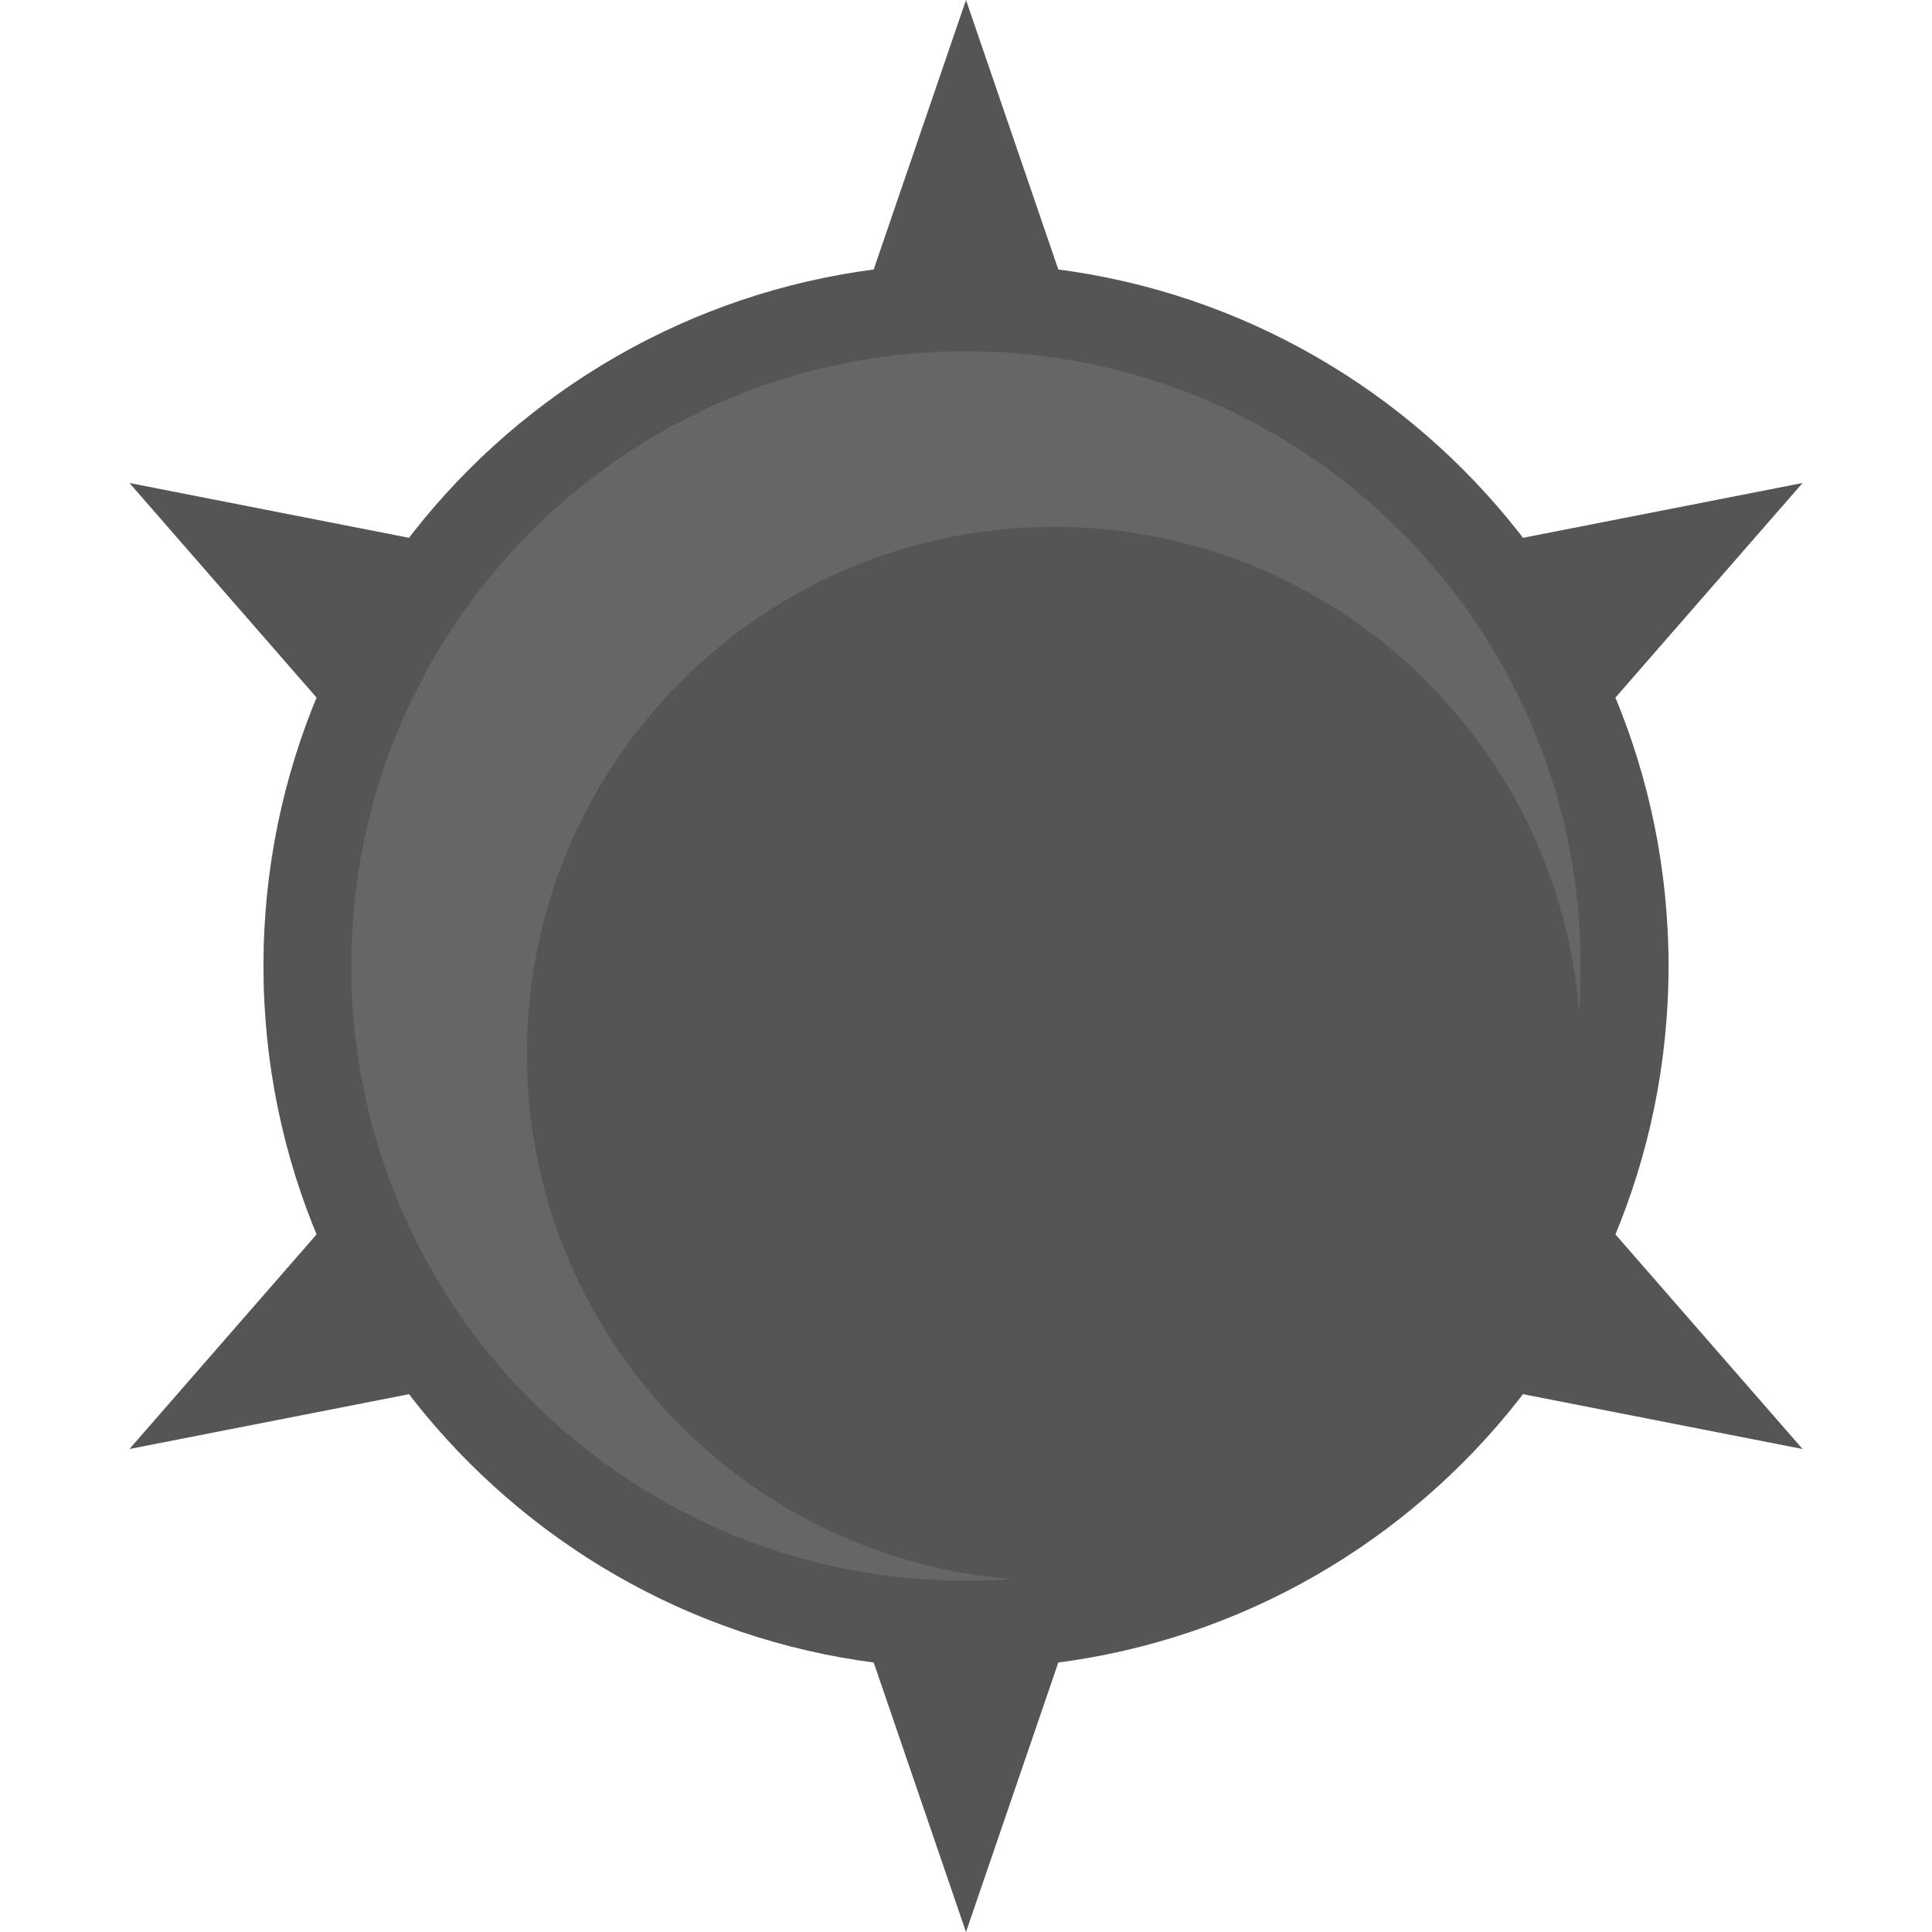
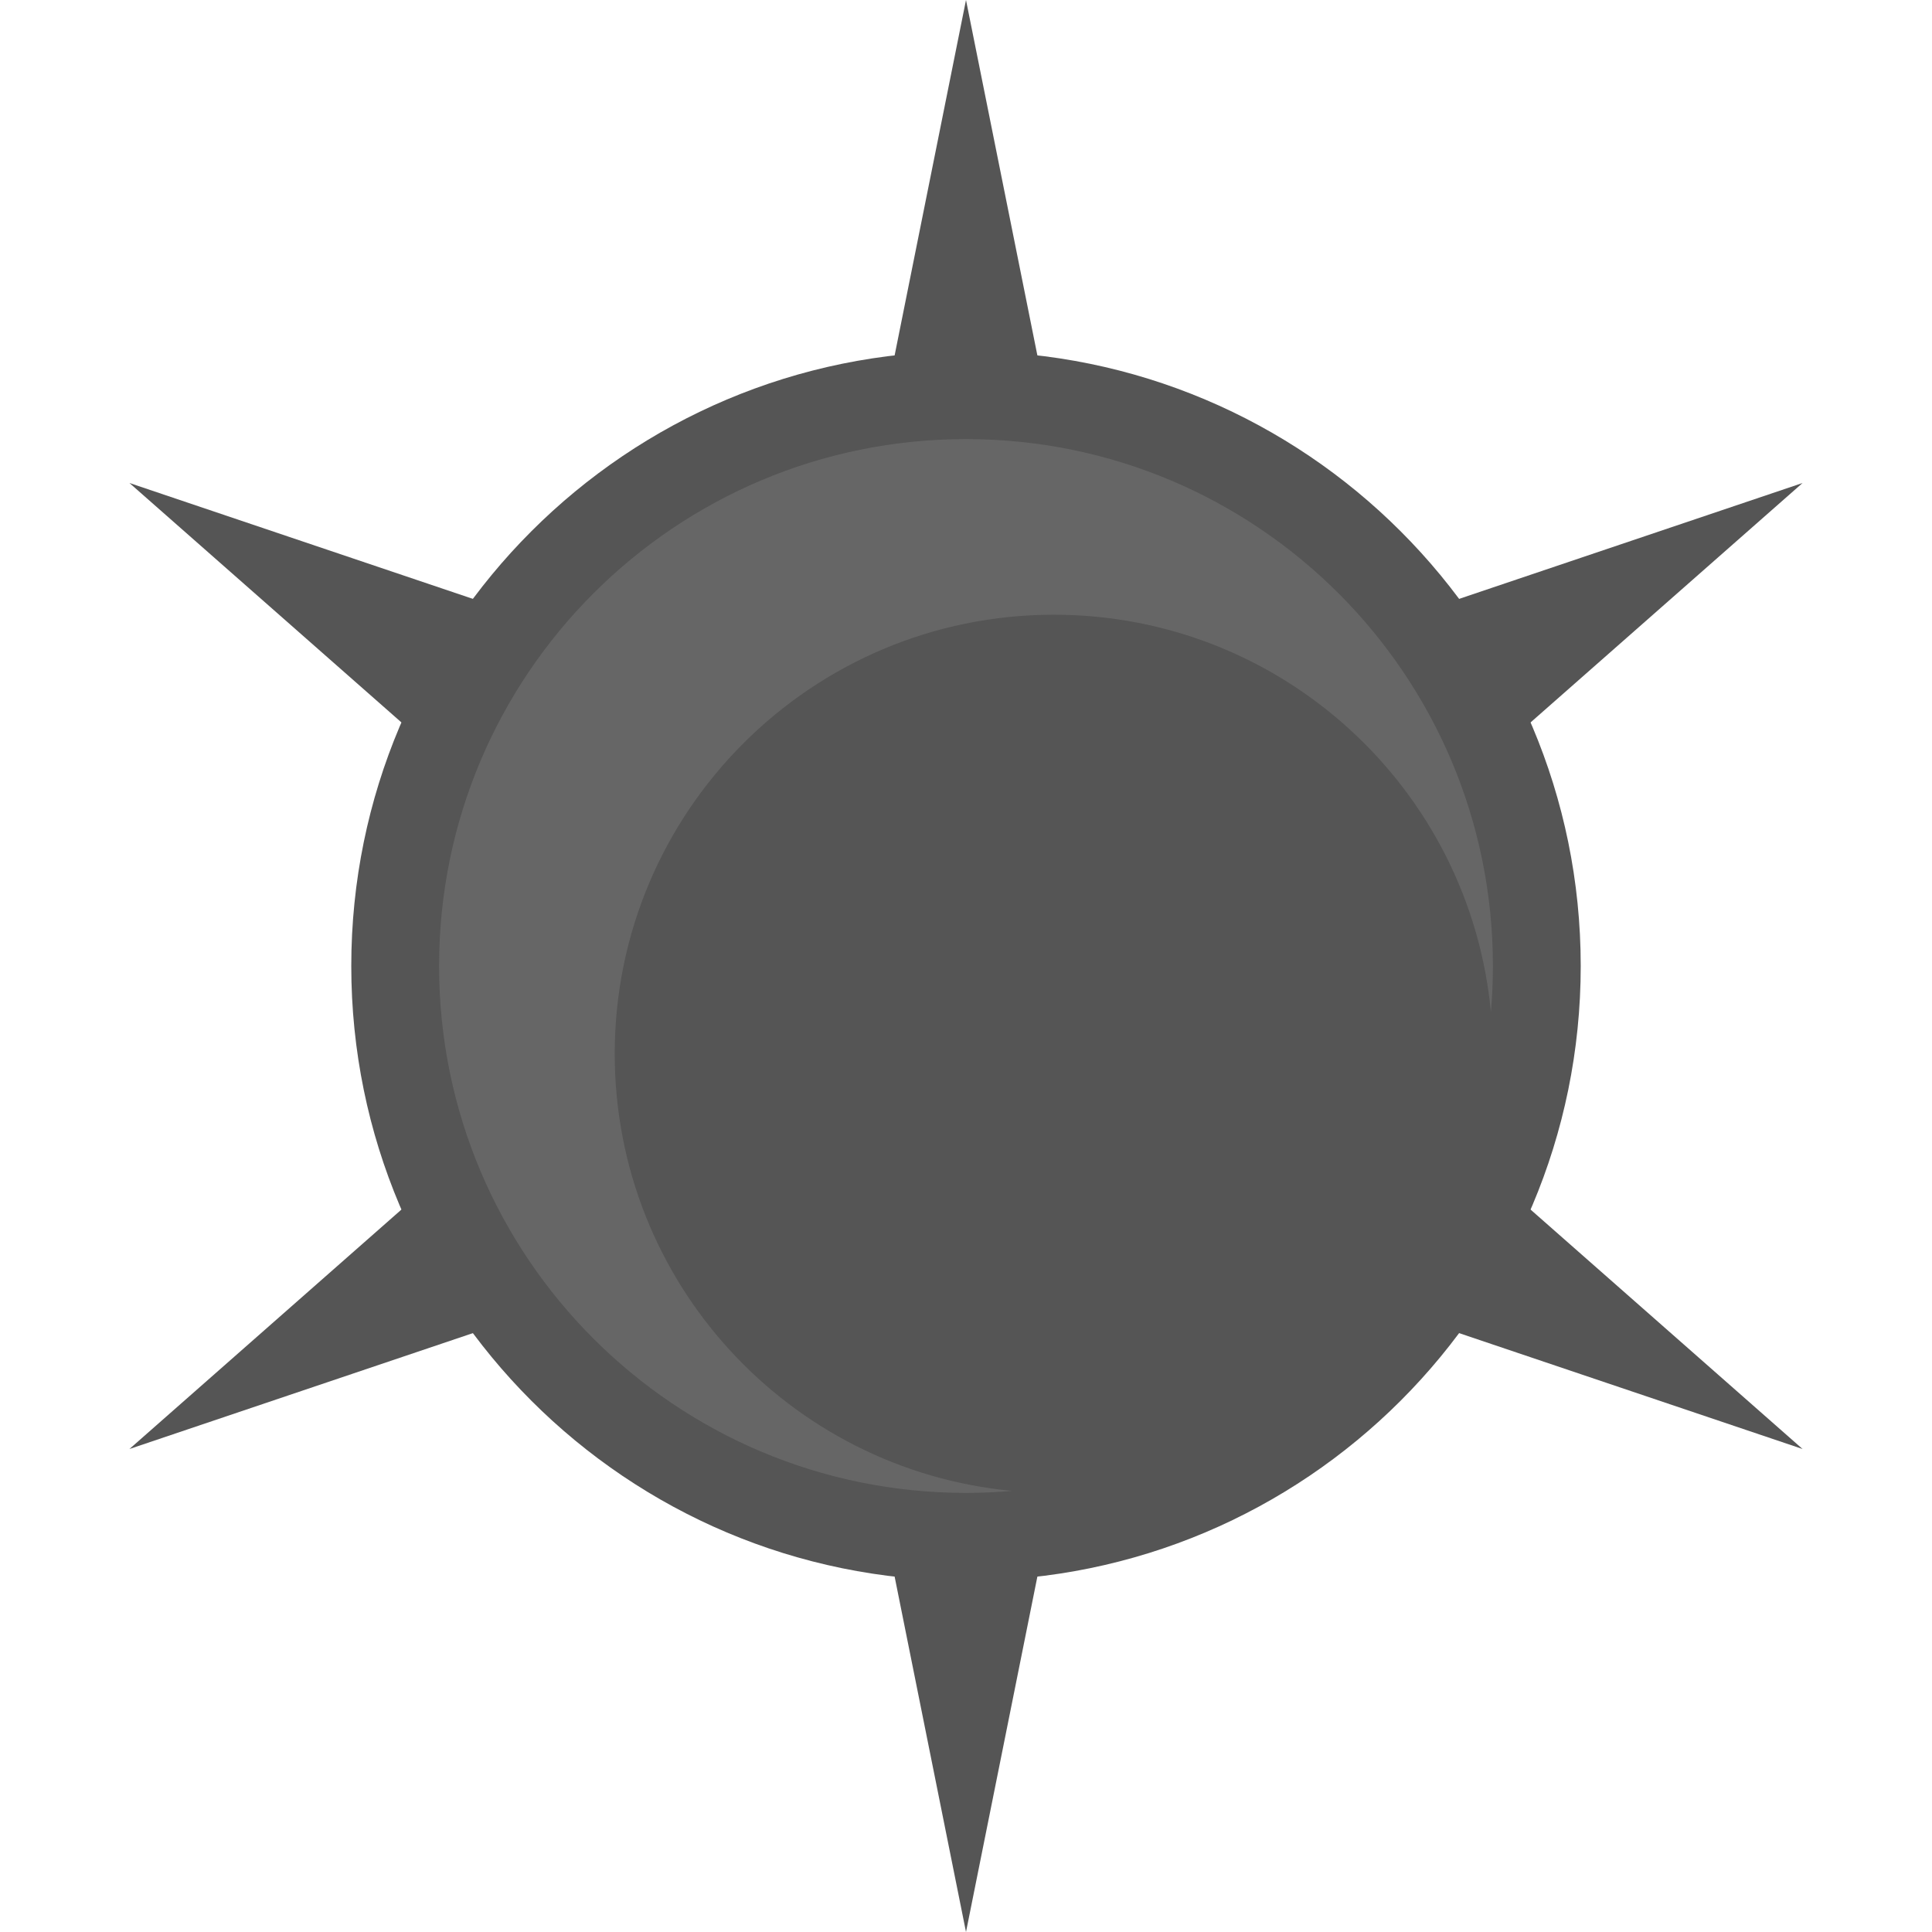
<svg xmlns="http://www.w3.org/2000/svg" width="22" height="22" viewBox="0 0 22 22" fill="none">
-   <circle cx="11" cy="11" r="8" fill="#555555" />
-   <path d="M11 0L13.365 6.904L20.526 5.5L15.73 11L20.526 16.5L13.365 15.096L11 22L8.635 15.096L1.474 16.5L6.27 11L1.474 5.5L8.635 6.904L11 0Z" fill="#555555" />
-   <path fill-rule="evenodd" clip-rule="evenodd" d="M17.981 11.519C17.994 11.348 18 11.175 18 11C18 7.134 14.866 4 11 4C7.134 4 4 7.134 4 11C4 14.866 7.134 18 11 18C11.175 18 11.348 17.994 11.519 17.981C8.43 17.736 6 15.152 6 12C6 8.686 8.686 6 12 6C15.152 6 17.736 8.43 17.981 11.519Z" fill="#666666" />
+   <circle cx="11" cy="11" r="7" fill="#555555" />
+   <path d="M11 0L12.639 8.161L20.526 5.5L14.278 11L20.526 16.5L12.639 13.839L11 22L9.361 13.839L1.474 16.5L7.722 11L1.474 5.5L9.361 8.161L11 0Z" fill="#555555" />
+   <path fill-rule="evenodd" clip-rule="evenodd" d="M16.977 11.523C16.992 11.351 17 11.176 17 11C17 7.686 14.314 5 11 5C7.686 5 5 7.686 5 11C5 14.314 7.686 17 11 17C11.176 17 11.351 16.992 11.523 16.977C8.985 16.737 7 14.601 7 12C7 9.239 9.239 7 12 7C14.601 7 16.737 8.985 16.977 11.523Z" fill="#666666" />
</svg>
